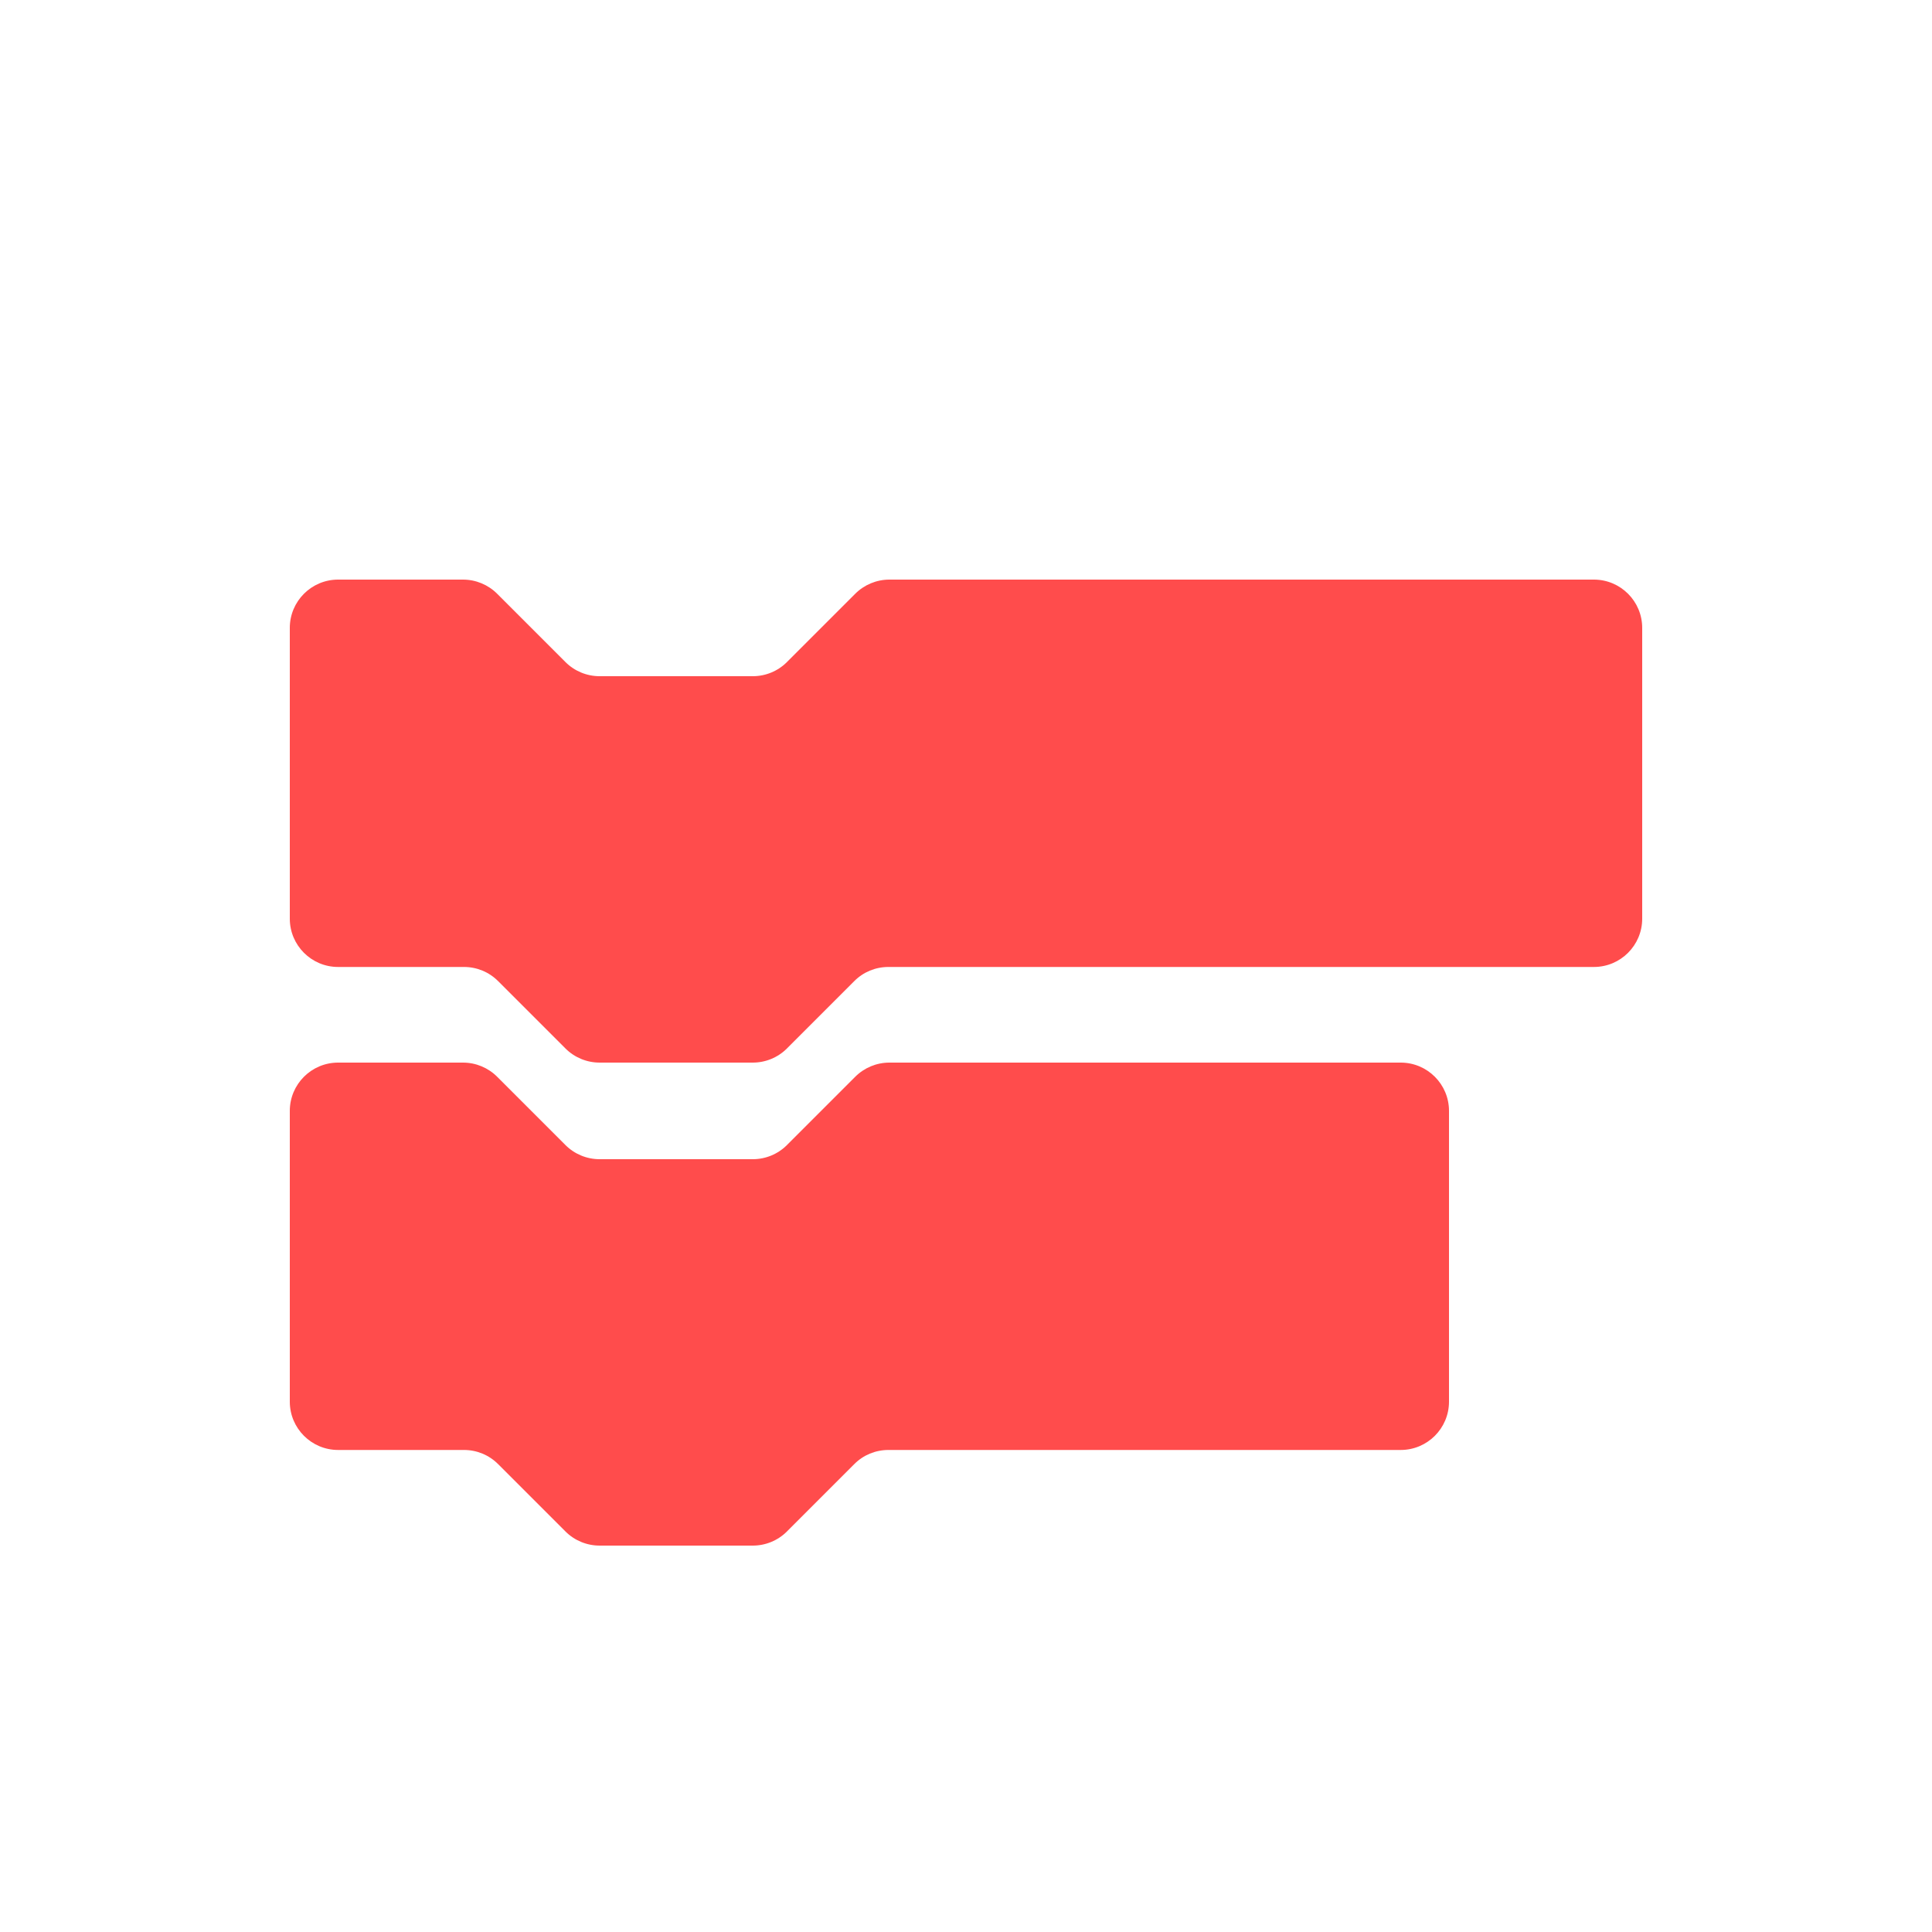
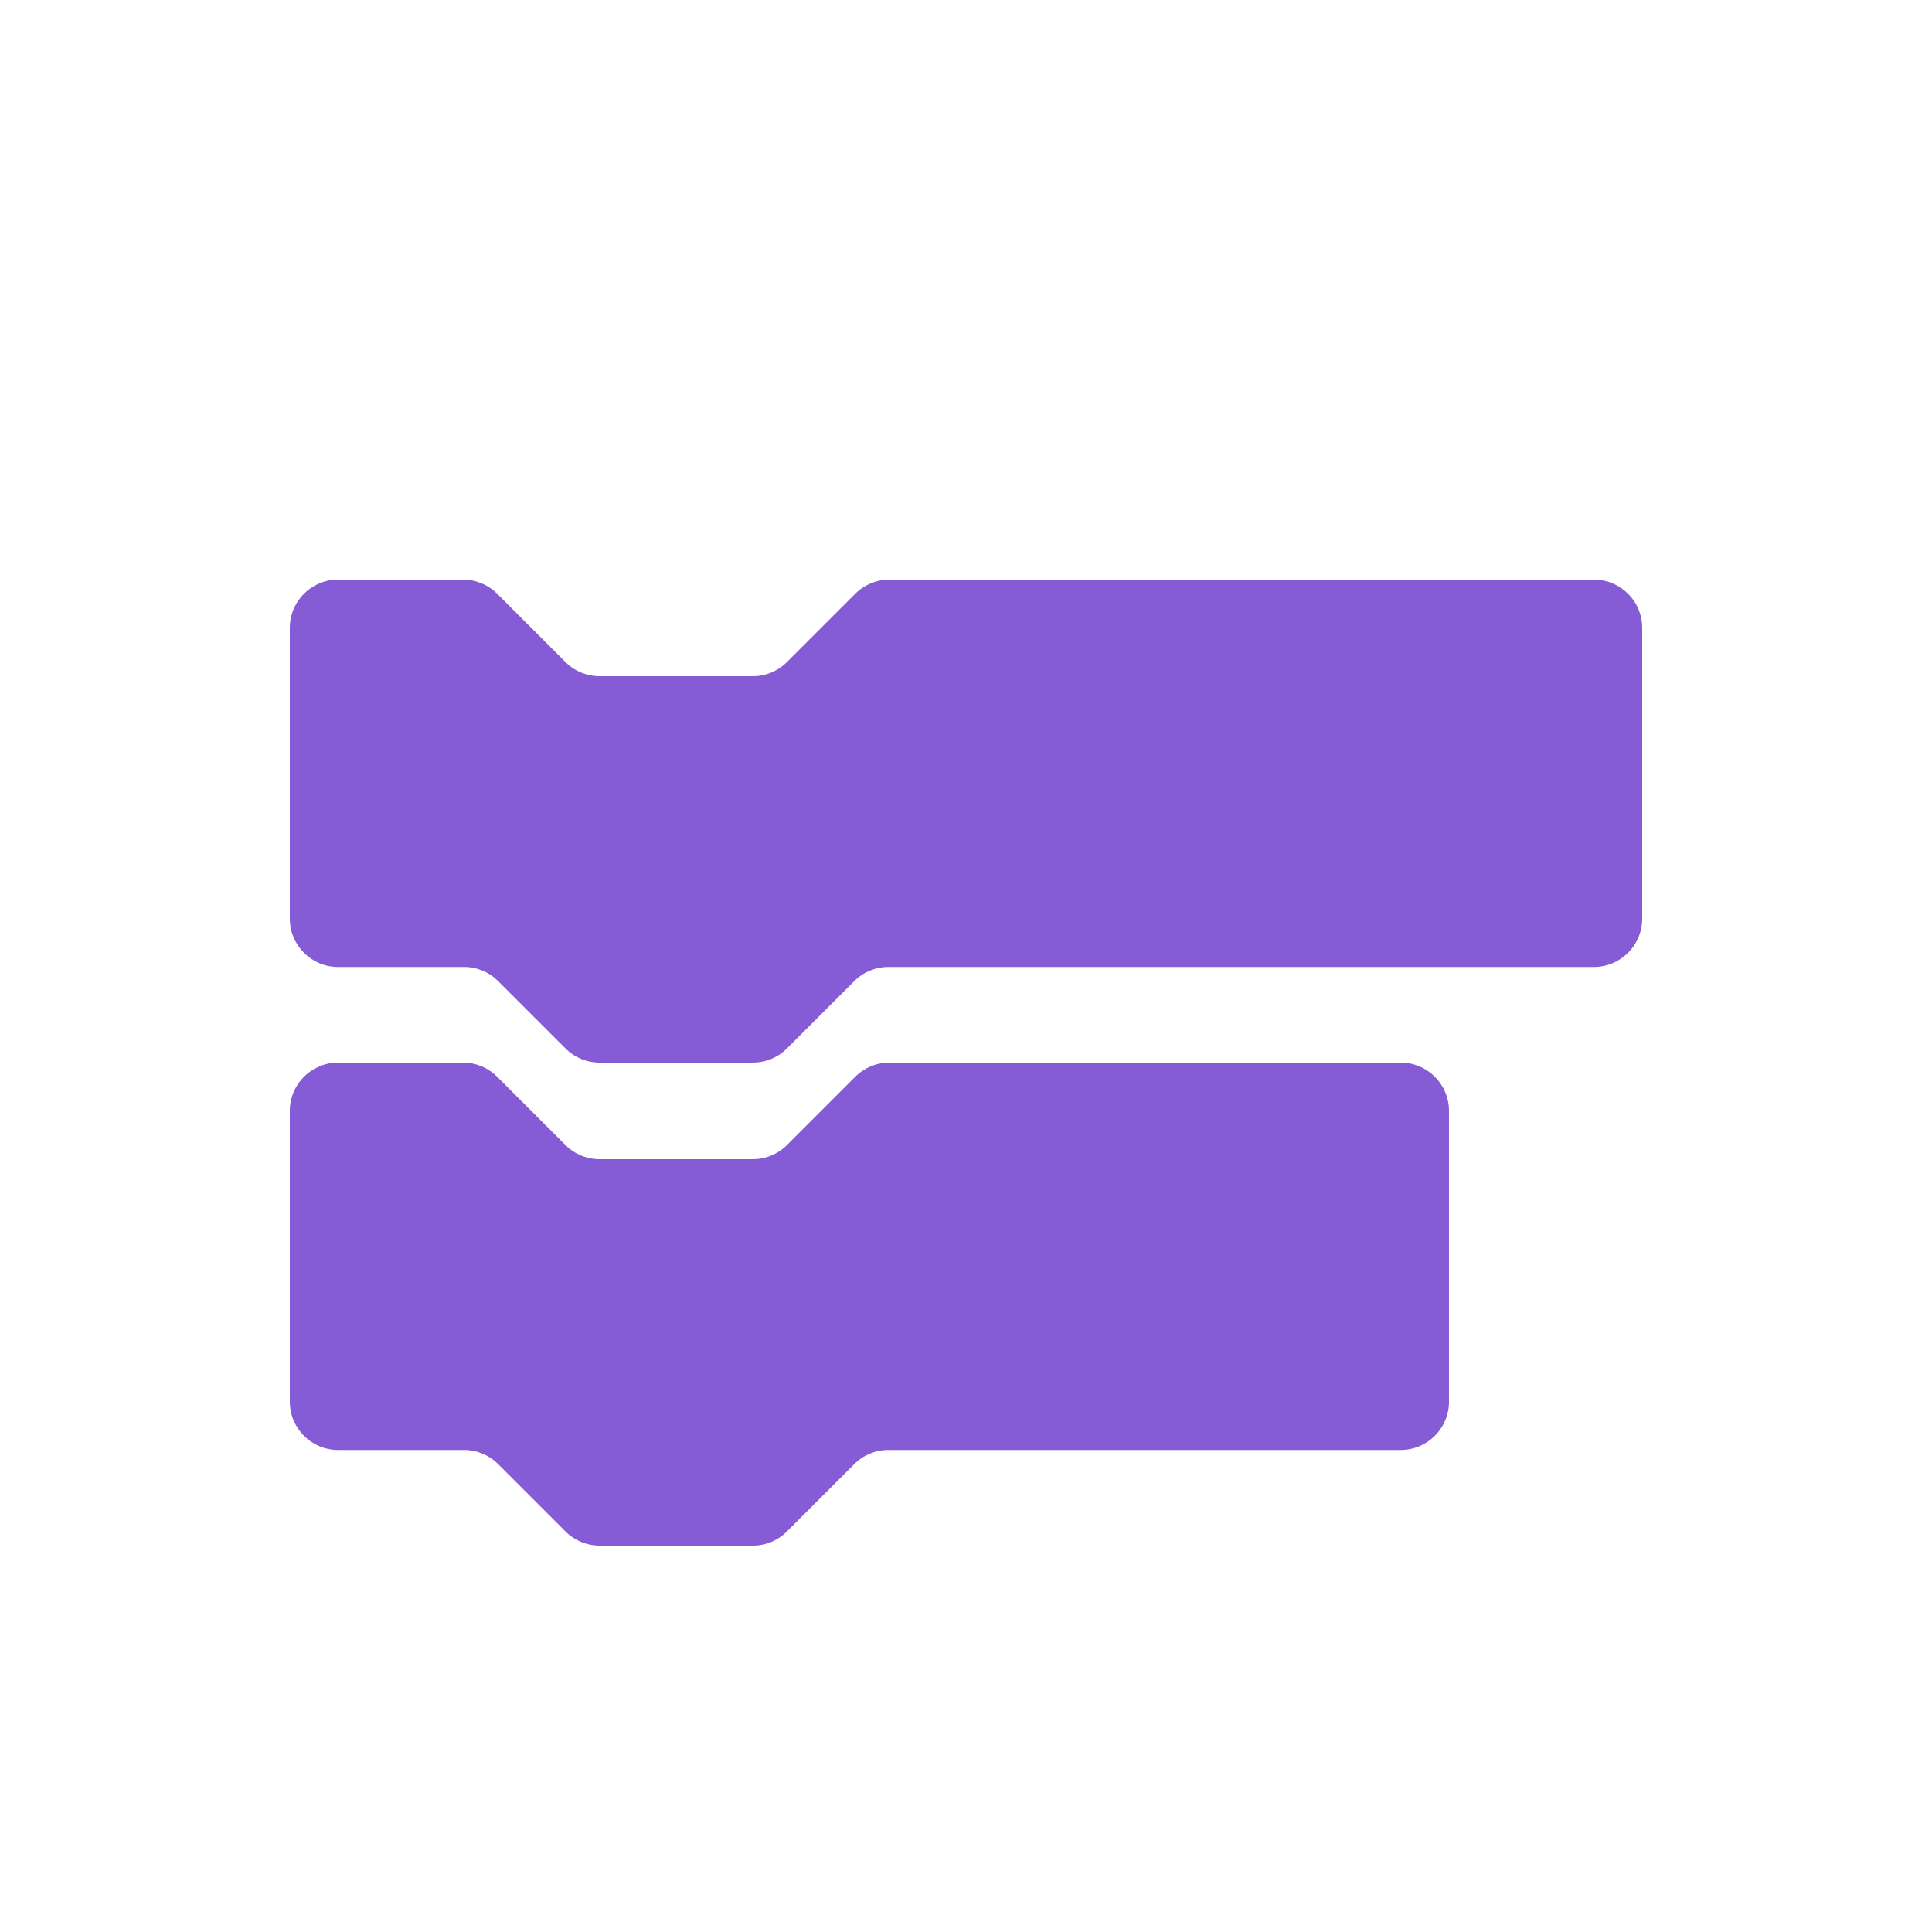
<svg xmlns="http://www.w3.org/2000/svg" width="20px" height="20px" viewBox="0 0 20 20" version="1.1">
  <defs />
  <g id="Code-V2" stroke="none" stroke-width="1" fill="none" fill-rule="evenodd">
-     <path d="M15,14.51 C15,14.786 14.776,15.01 14.5,15.01 L9.197,15.01 C9.064,15.01 8.937,15.062 8.844,15.156 L8.146,15.854 C8.053,15.947 7.926,16 7.793,16 L6.207,16 C6.074,16 5.947,15.947 5.854,15.854 L5.156,15.156 C5.062,15.062 4.936,15.01 4.803,15.01 L3.5,15.01 C3.224,15.01 3,14.786 3,14.51 L3,11.5 C3,11.224 3.224,11 3.5,11 L4.793,11 C4.926,11 5.053,11.053 5.146,11.146 L5.854,11.854 C5.947,11.947 6.074,12 6.207,12 L7.793,12 C7.926,12 8.053,11.947 8.146,11.854 L8.854,11.146 C8.947,11.053 9.074,11 9.207,11 L14.5,11 C14.776,11 15,11.224 15,11.5 L15,14.51 Z M17,9.51 C17,9.786 16.776,10.01 16.5,10.01 L9.197,10.01 C9.064,10.01 8.937,10.062 8.844,10.156 L8.146,10.854 C8.053,10.947 7.926,11 7.793,11 L6.207,11 C6.074,11 5.947,10.947 5.854,10.854 L5.156,10.156 C5.062,10.062 4.936,10.01 4.803,10.01 L3.5,10.01 C3.224,10.01 3,9.786 3,9.51 L3,6.5 C3,6.224 3.224,6 3.5,6 L4.793,6 C4.926,6 5.053,6.053 5.146,6.146 L5.854,6.854 C5.947,6.947 6.074,7 6.207,7 L7.793,7 C7.926,7 8.053,6.947 8.146,6.854 L8.854,6.146 C8.947,6.053 9.074,6 9.207,6 L16.5,6 C16.776,6 17,6.224 17,6.5 L17,9.51 Z" id="Code" fill="#FF4C4C" />
+     <path d="M15,14.51 C15,14.786 14.776,15.01 14.5,15.01 L9.197,15.01 C9.064,15.01 8.937,15.062 8.844,15.156 L8.146,15.854 C8.053,15.947 7.926,16 7.793,16 L6.207,16 C6.074,16 5.947,15.947 5.854,15.854 L5.156,15.156 C5.062,15.062 4.936,15.01 4.803,15.01 L3.5,15.01 C3.224,15.01 3,14.786 3,14.51 L3,11.5 C3,11.224 3.224,11 3.5,11 L4.793,11 C4.926,11 5.053,11.053 5.146,11.146 L5.854,11.854 C5.947,11.947 6.074,12 6.207,12 L7.793,12 C7.926,12 8.053,11.947 8.146,11.854 L8.854,11.146 C8.947,11.053 9.074,11 9.207,11 L14.5,11 C14.776,11 15,11.224 15,11.5 L15,14.51 Z M17,9.51 C17,9.786 16.776,10.01 16.5,10.01 L9.197,10.01 C9.064,10.01 8.937,10.062 8.844,10.156 L8.146,10.854 C8.053,10.947 7.926,11 7.793,11 L6.207,11 C6.074,11 5.947,10.947 5.854,10.854 L5.156,10.156 C5.062,10.062 4.936,10.01 4.803,10.01 L3.5,10.01 C3.224,10.01 3,9.786 3,9.51 L3,6.5 C3,6.224 3.224,6 3.5,6 L4.793,6 C4.926,6 5.053,6.053 5.146,6.146 L5.854,6.854 C5.947,6.947 6.074,7 6.207,7 L7.793,7 C7.926,7 8.053,6.947 8.146,6.854 L8.854,6.146 C8.947,6.053 9.074,6 9.207,6 L16.5,6 C16.776,6 17,6.224 17,6.5 L17,9.51 Z" id="Code" fill="#855CD6" />
  </g>
</svg>
